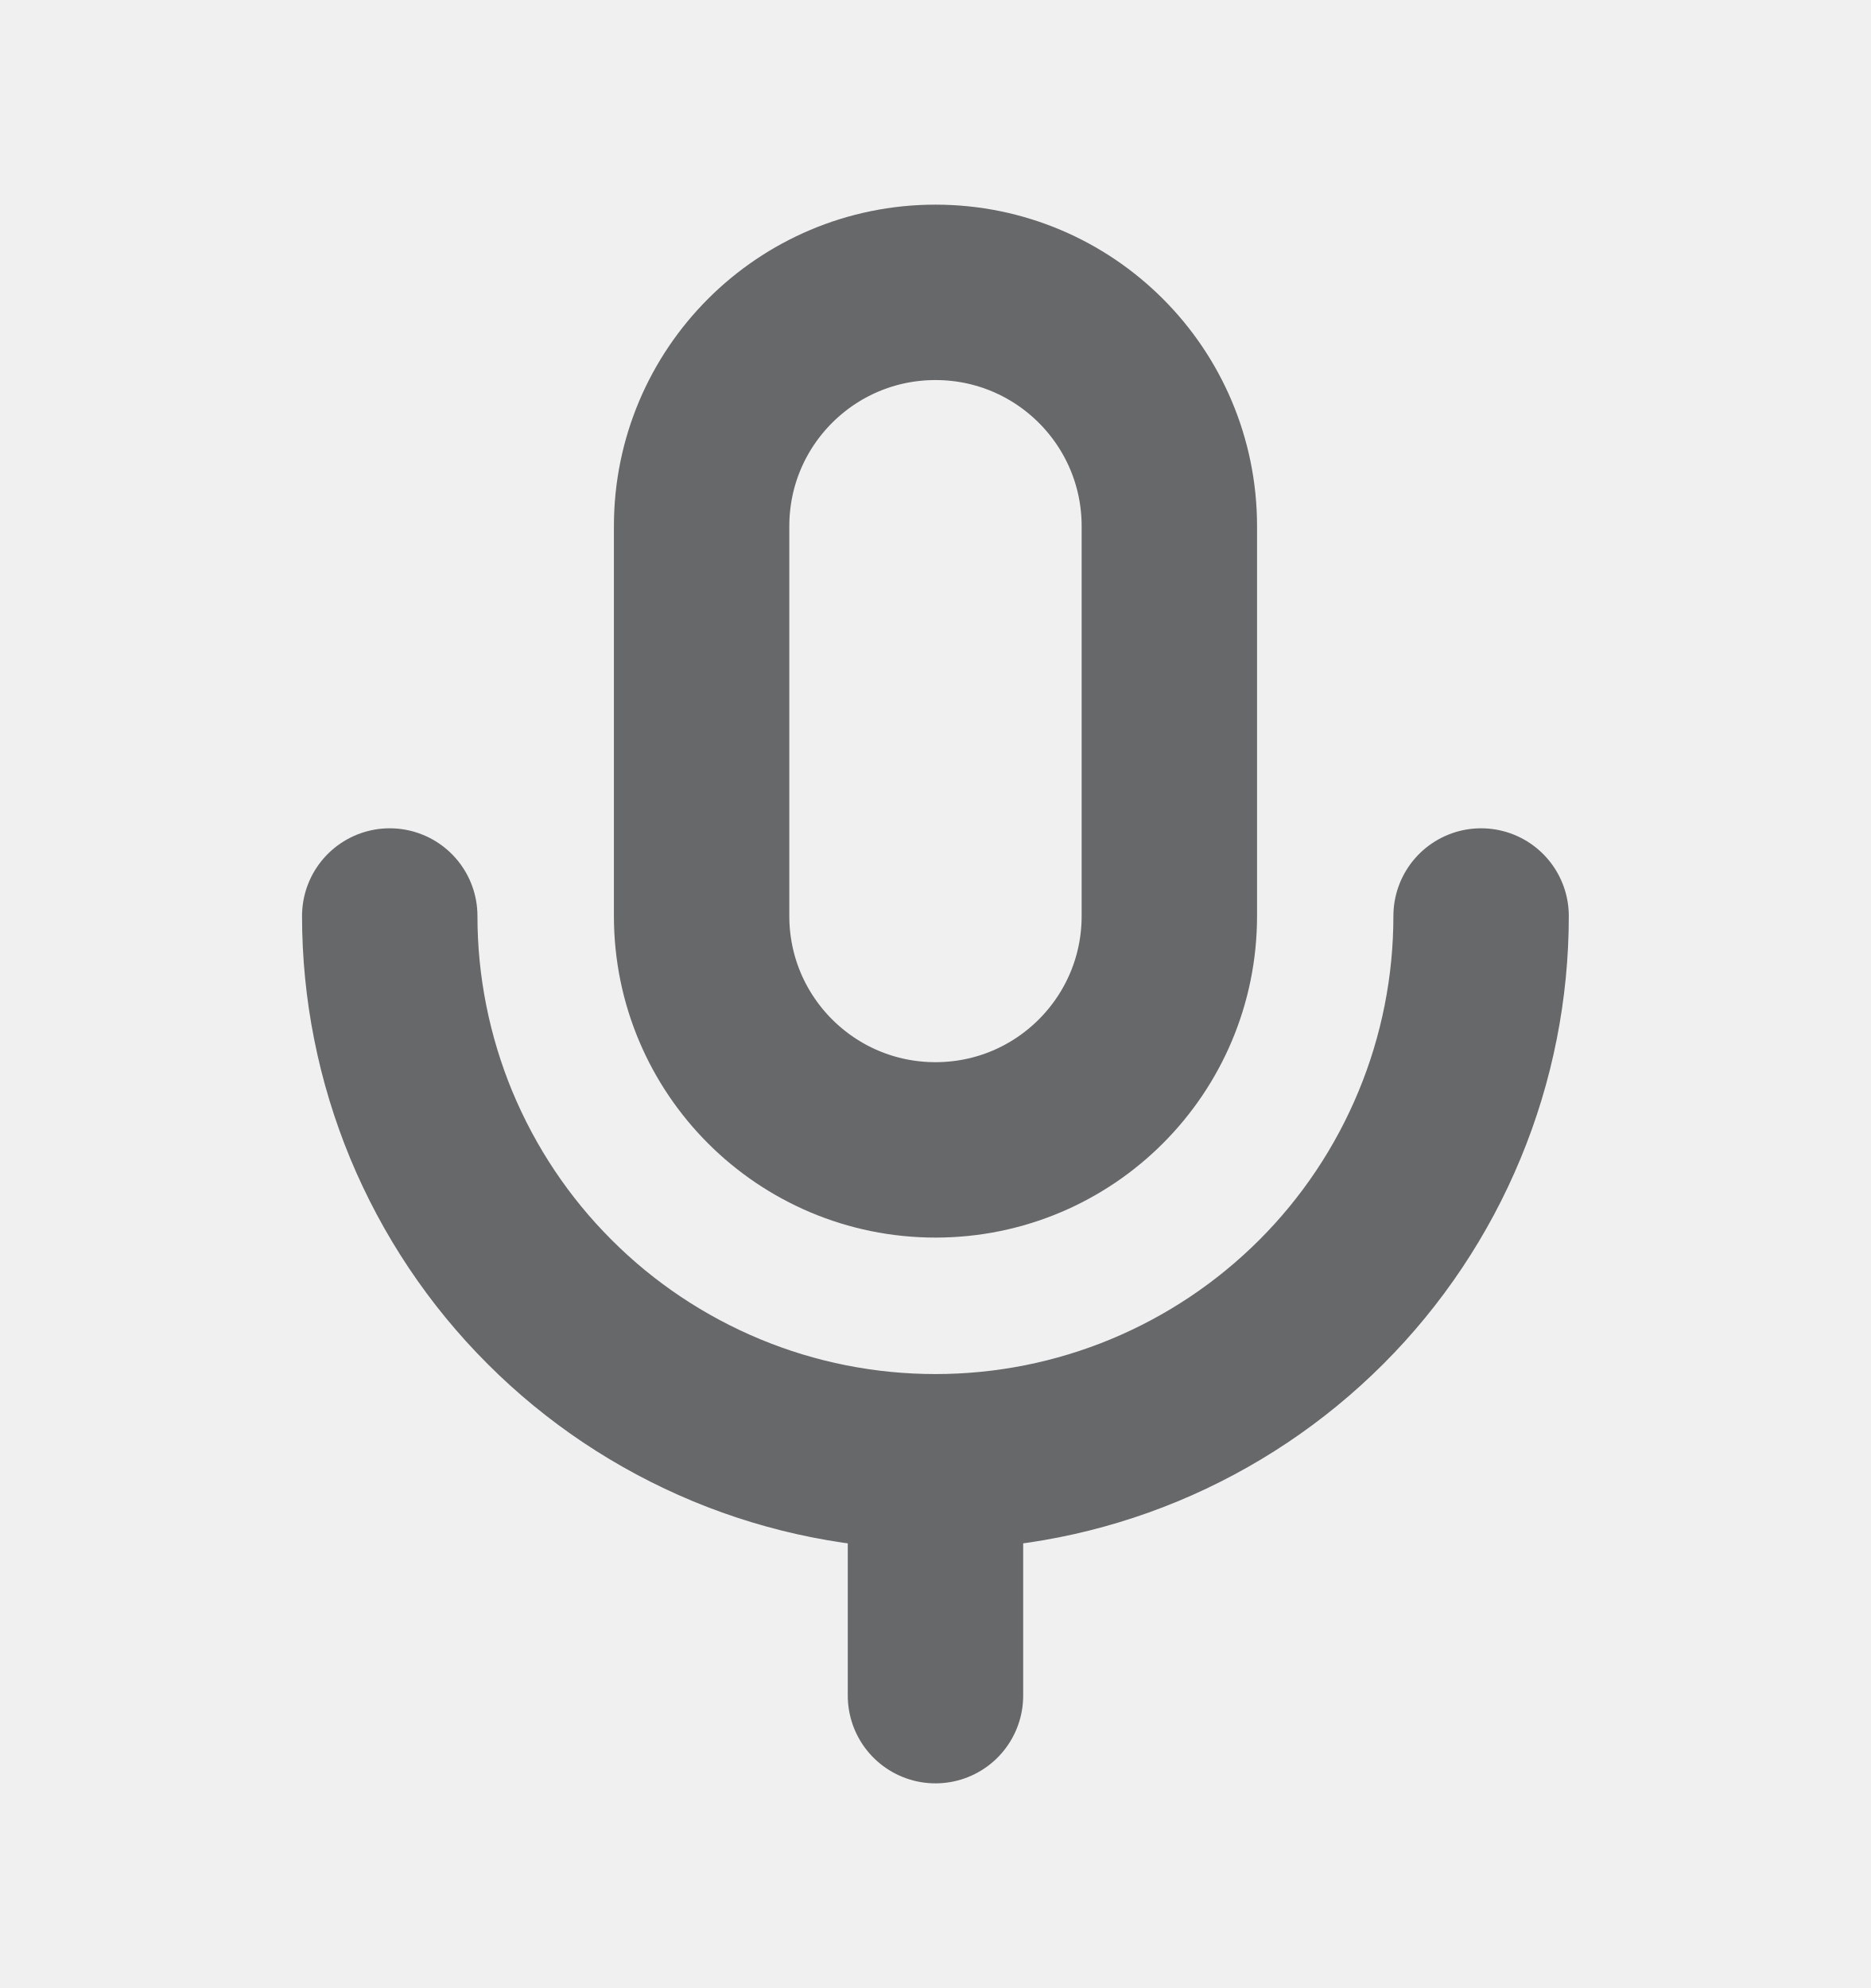
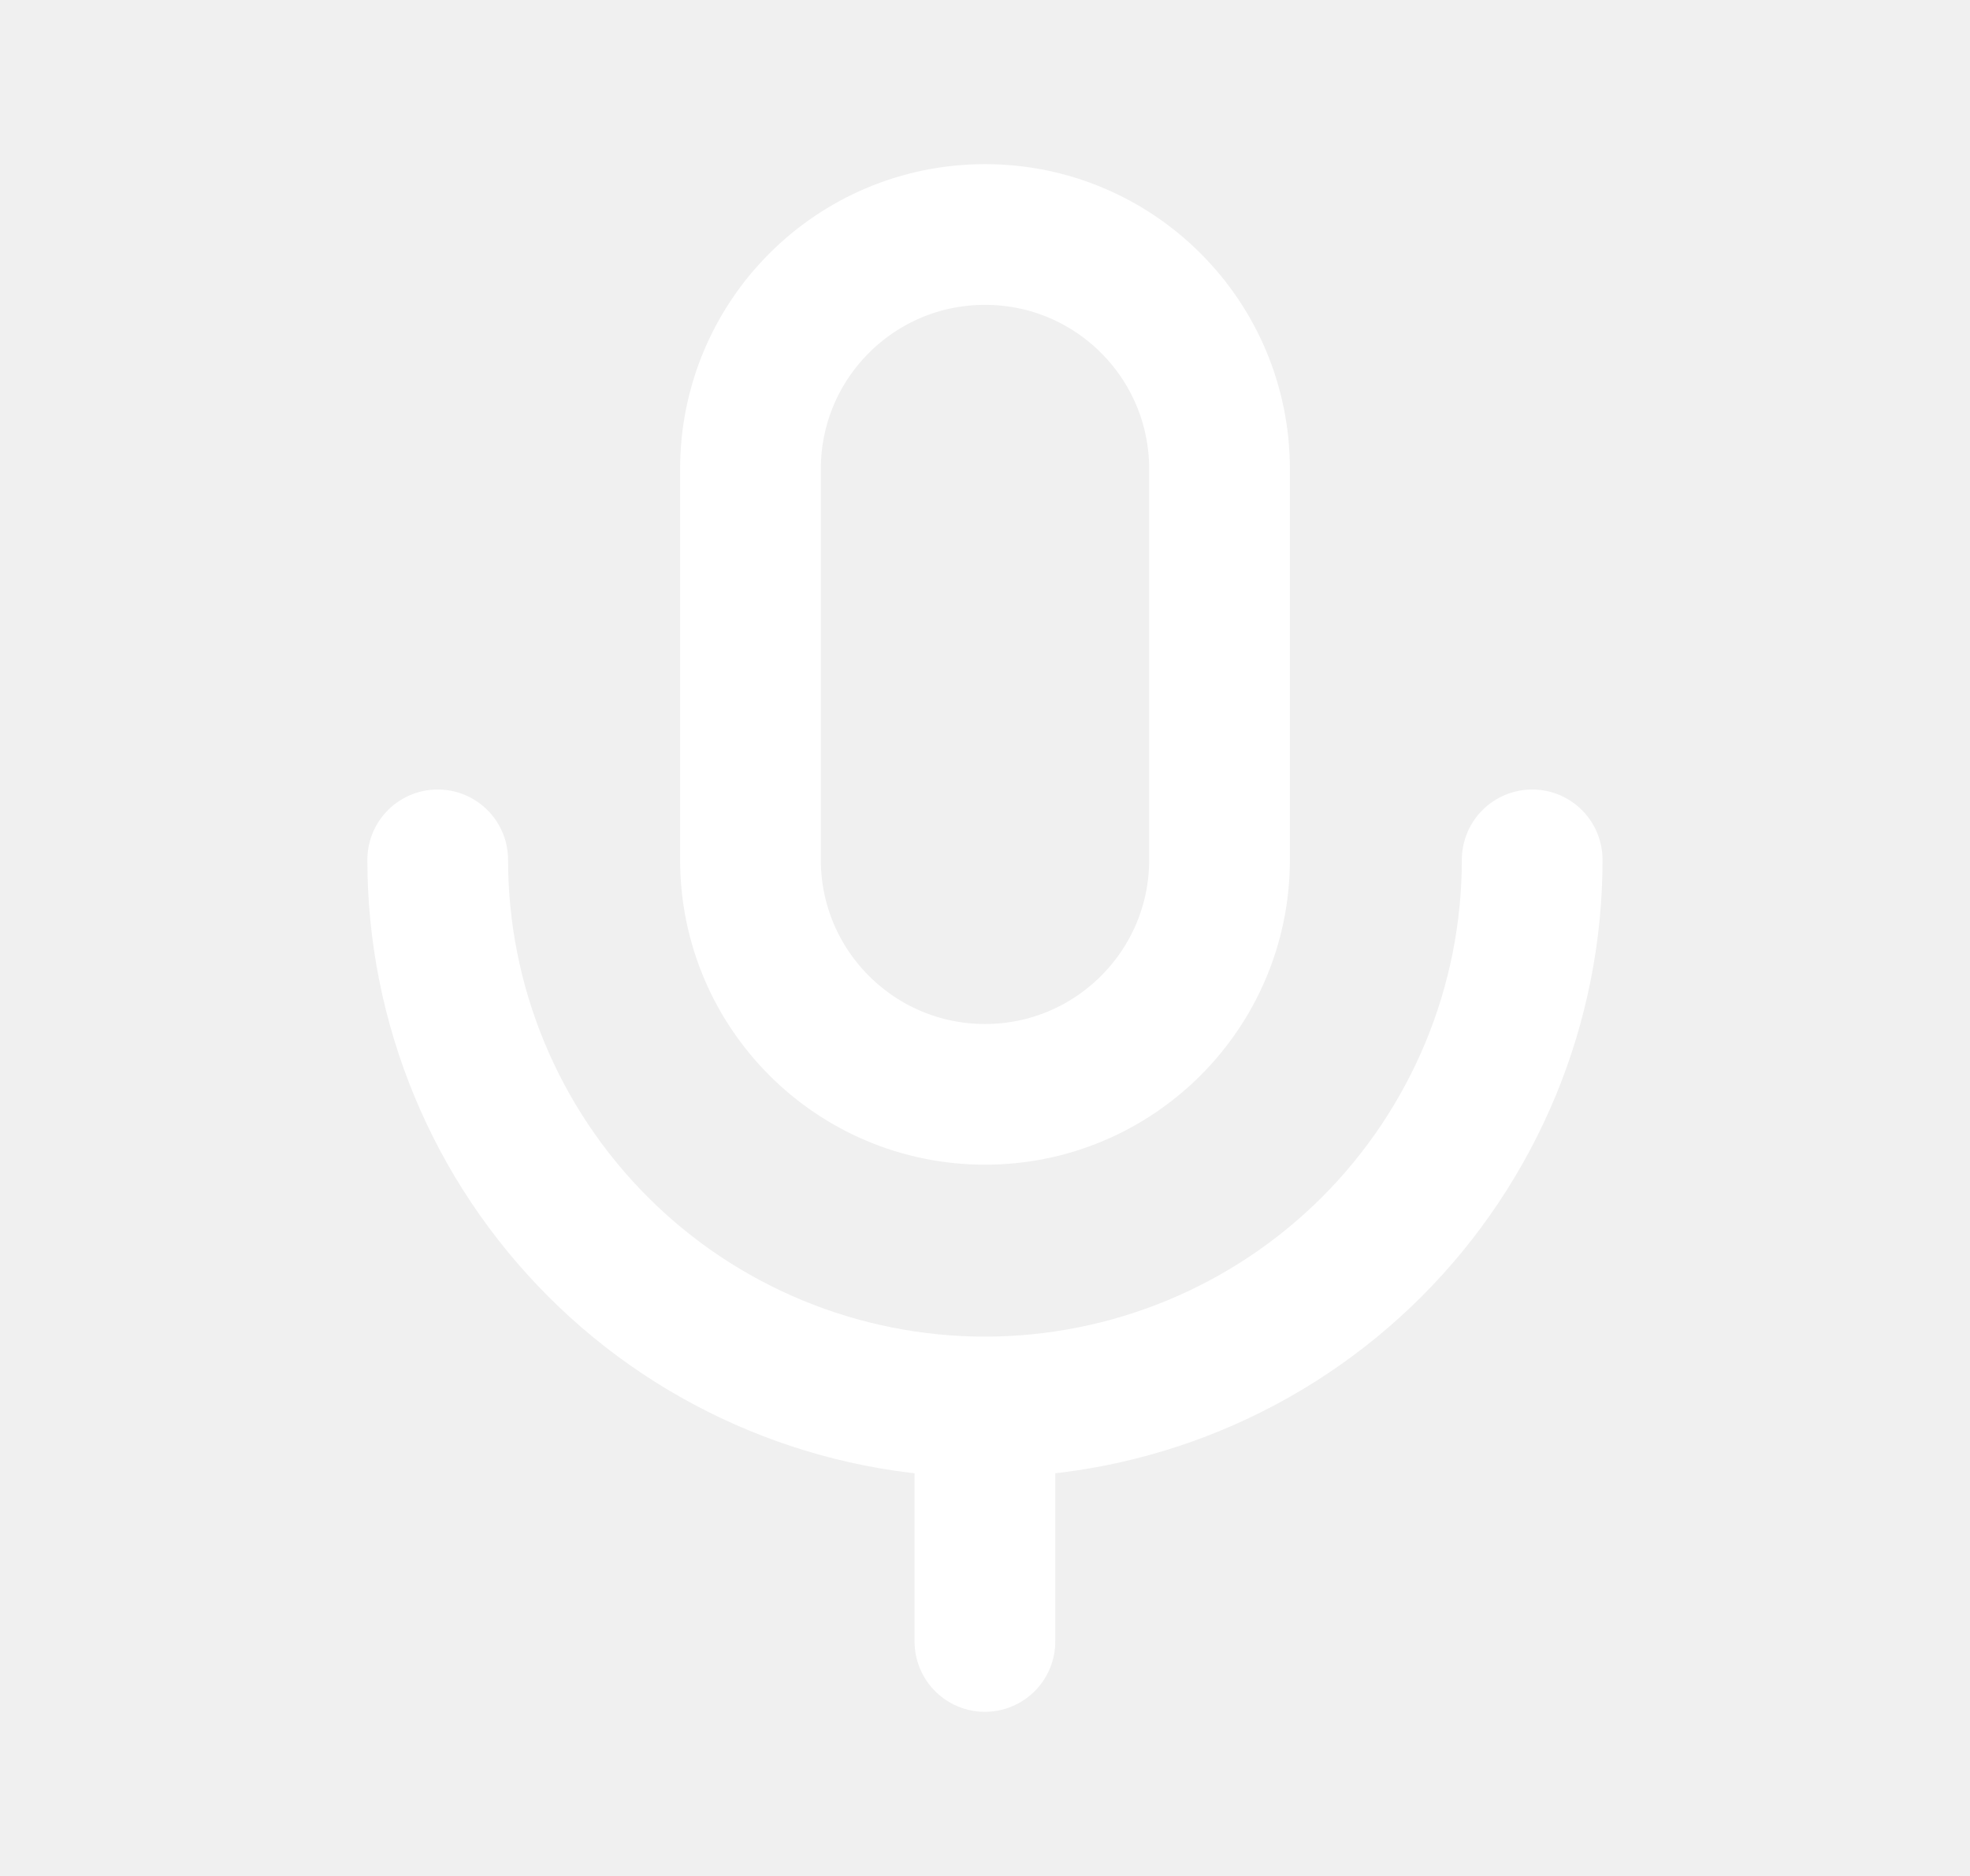
- <svg xmlns="http://www.w3.org/2000/svg" width="16" height="17" viewBox="0 0 16 17" fill="none">
+ <svg xmlns="http://www.w3.org/2000/svg" width="21" height="20" viewBox="0 0 21 20" fill="none">
  <g id="iconamoon:microphone-light">
    <g id="Group">
-       <path id="Vector" d="M10 4.5C10 3.395 9.105 2.5 8 2.5C6.895 2.5 6 3.395 6 4.5V7.833C6 8.938 6.895 9.833 8 9.833C9.105 9.833 10 8.938 10 7.833V4.5Z" stroke="#676869" stroke-width="1.5" stroke-linecap="round" stroke-linejoin="round" />
-       <path id="Vector_2" d="M12.666 7.833C12.666 8.446 12.546 9.053 12.311 9.619C12.077 10.185 11.733 10.7 11.3 11.133C10.866 11.567 10.352 11.91 9.786 12.145C9.219 12.38 8.613 12.5 8 12.5M8 12.5C7.387 12.5 6.78 12.38 6.214 12.145C5.648 11.91 5.133 11.567 4.7 11.133C4.266 10.7 3.923 10.185 3.688 9.619C3.454 9.053 3.333 8.446 3.333 7.833M8 12.5V14.5" stroke="#676869" stroke-width="1.5" stroke-linecap="round" stroke-linejoin="round" />
+       <path id="Vector" d="M13 5C13 3.619 11.881 2.5 10.5 2.5C9.119 2.5 8 3.619 8 5V9.167C8 10.547 9.119 11.667 10.5 11.667C11.881 11.667 13 10.547 13 9.167V5Z" stroke="white" stroke-width="1.5" stroke-linecap="round" stroke-linejoin="round" />
+       <path id="Vector_2" d="M16.333 9.167C16.333 9.933 16.182 10.692 15.889 11.399C15.595 12.107 15.166 12.75 14.624 13.292C14.082 13.834 13.439 14.263 12.732 14.556C12.024 14.849 11.265 15 10.499 15M10.499 15C9.733 15 8.975 14.849 8.267 14.556C7.559 14.263 6.916 13.834 6.375 13.292C5.833 12.75 5.403 12.107 5.11 11.399C4.817 10.692 4.666 9.933 4.666 9.167M10.499 15V17.5" stroke="white" stroke-width="1.5" stroke-linecap="round" stroke-linejoin="round" />
    </g>
  </g>
</svg>
